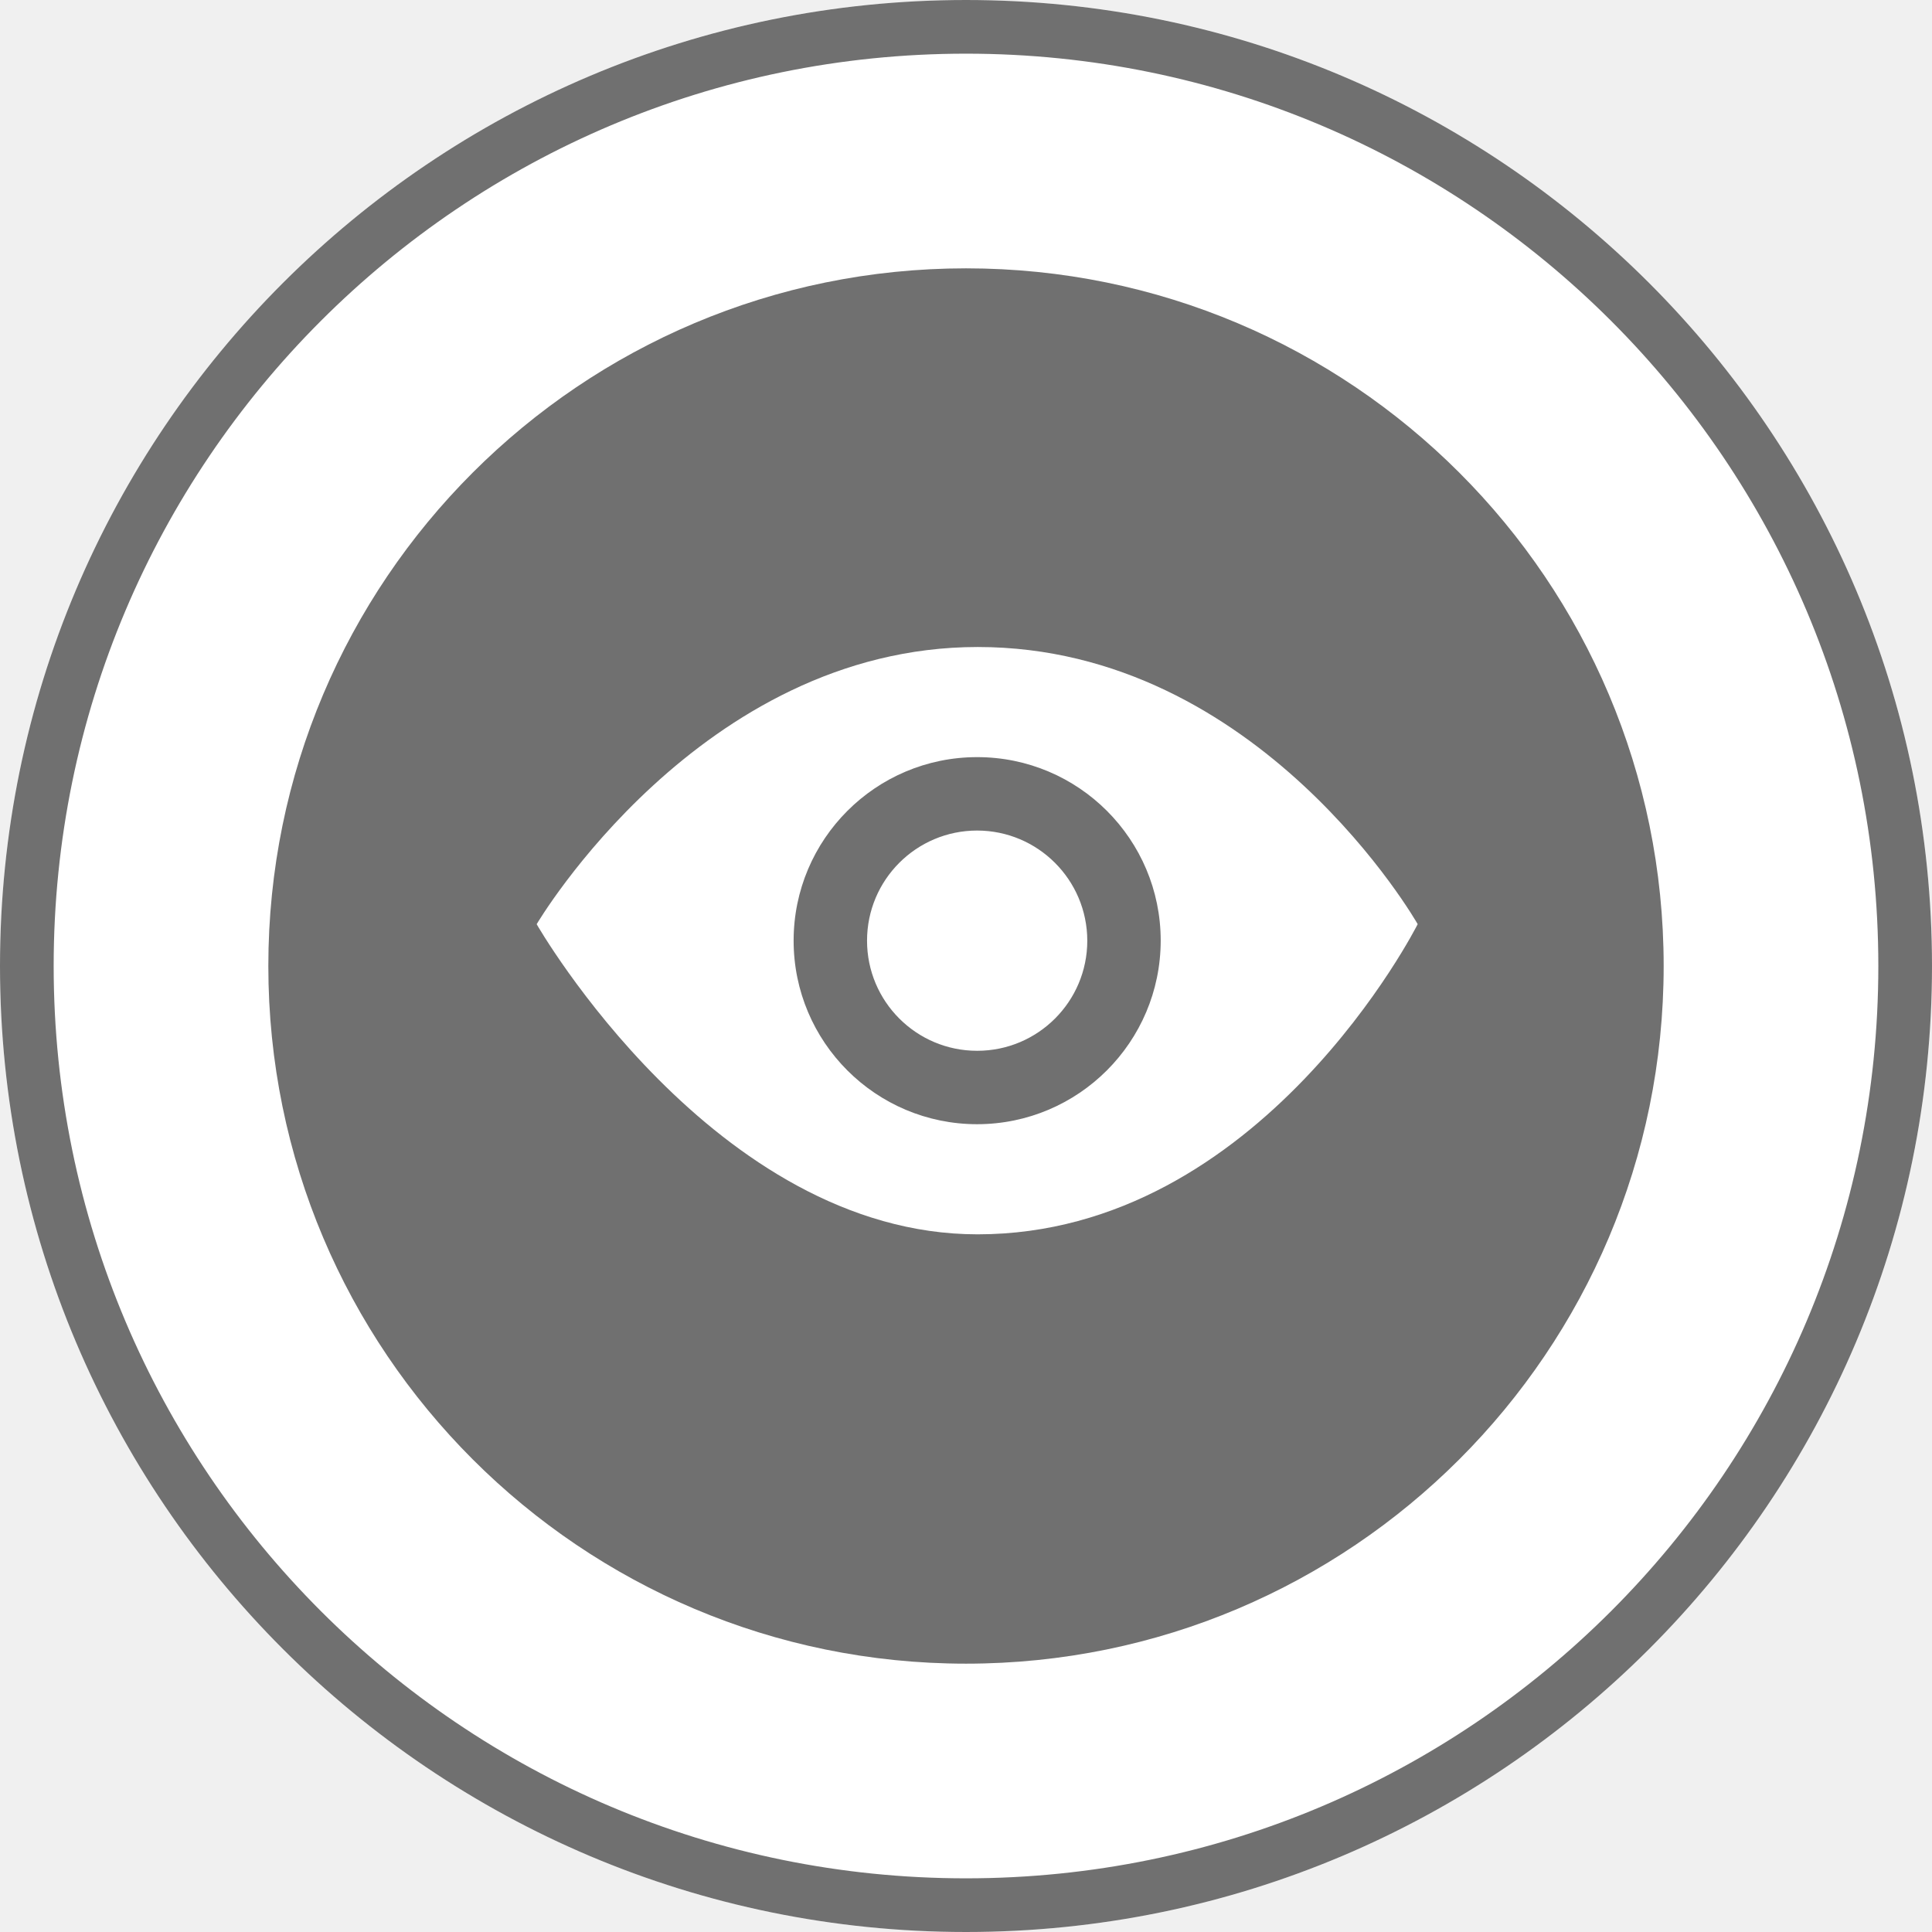
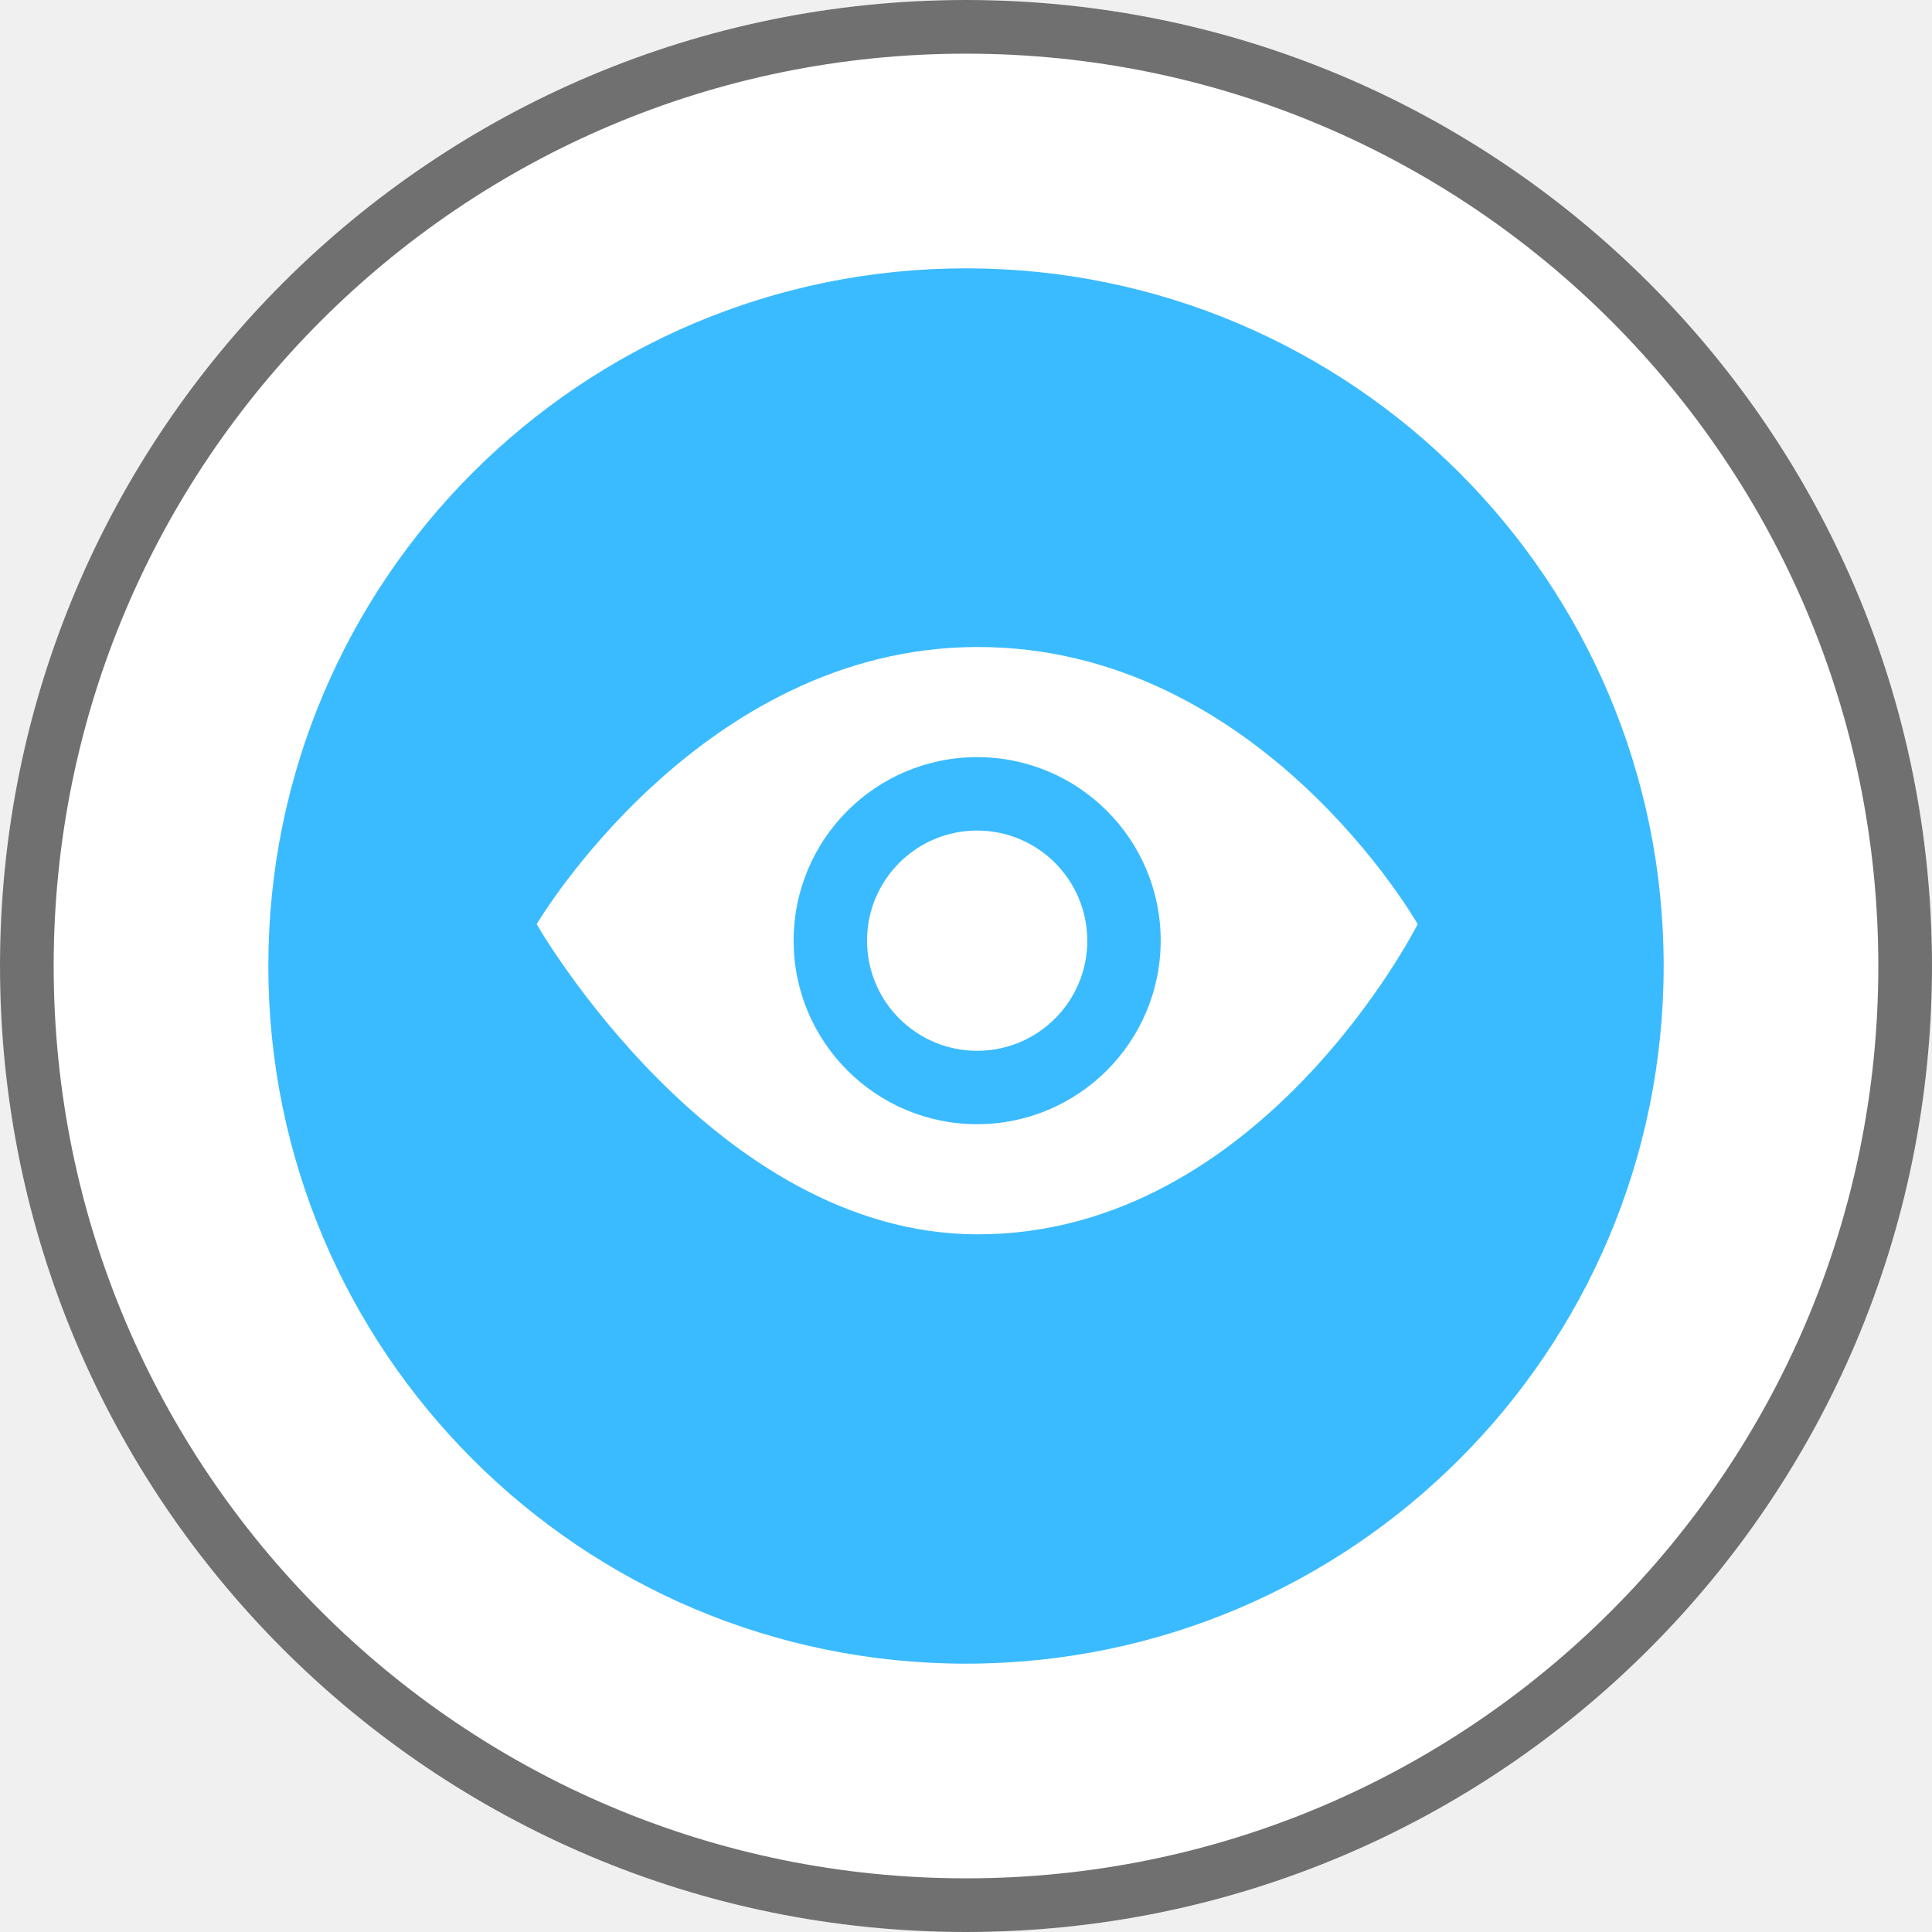
<svg xmlns="http://www.w3.org/2000/svg" width="36" height="36" viewBox="0 0 36 36">
-   <g id="Group_99" data-name="Group 99" transform="translate(-1000 -1026)">
-     <g id="Group_98" data-name="Group 98" transform="translate(72)">
-       <g id="Ellipse_23" data-name="Ellipse 23" transform="translate(928 1026)" fill="#fff" stroke="#707070" stroke-width="1">
-         <circle cx="18" cy="18" r="18" stroke="none" />
-         <circle cx="18" cy="18" r="17.5" fill="none" />
-       </g>
-       <circle id="Ellipse_24" data-name="Ellipse 24" cx="13" cy="13" r="13" transform="translate(933 1031)" fill="#707070" />
-       <path id="iconmonstr-eye-9" d="M10.26,9.472A2.052,2.052,0,1,1,8.208,7.42,2.055,2.055,0,0,1,10.26,9.472Zm6.156-.307s-2.908,5.779-8.2,5.779C3.307,14.944,0,9.165,0,9.165S3.041,4,8.219,4C13.481,4,16.417,9.165,16.417,9.165Zm-4.788.307a3.42,3.42,0,1,0-3.42,3.42A3.424,3.424,0,0,0,11.628,9.472Z" transform="translate(938 1034.056)" fill="#fff" />
+   <g id="Group_98" data-name="Group 98" transform="translate(-1000 -1026)">
+     <g id="Ellipse_23" data-name="Ellipse 23" transform="translate(1000 1026)" fill="#fff" stroke="#707070" stroke-width="1">
+       <circle cx="18" cy="18" r="18" stroke="none" />
+       <circle cx="18" cy="18" r="17.5" fill="none" />
    </g>
+     <circle id="Ellipse_24" data-name="Ellipse 24" cx="13" cy="13" r="13" transform="translate(1005 1031)" fill="#3bbbff" />
+     <path id="iconmonstr-eye-9" d="M10.26,9.472A2.052,2.052,0,1,1,8.208,7.42,2.055,2.055,0,0,1,10.26,9.472Zm6.156-.307s-2.908,5.779-8.2,5.779C3.307,14.944,0,9.165,0,9.165S3.041,4,8.219,4C13.481,4,16.417,9.165,16.417,9.165Zm-4.788.307a3.42,3.42,0,1,0-3.42,3.42A3.424,3.424,0,0,0,11.628,9.472Z" transform="translate(1010 1034.056)" fill="#fff" />
  </g>
</svg>
